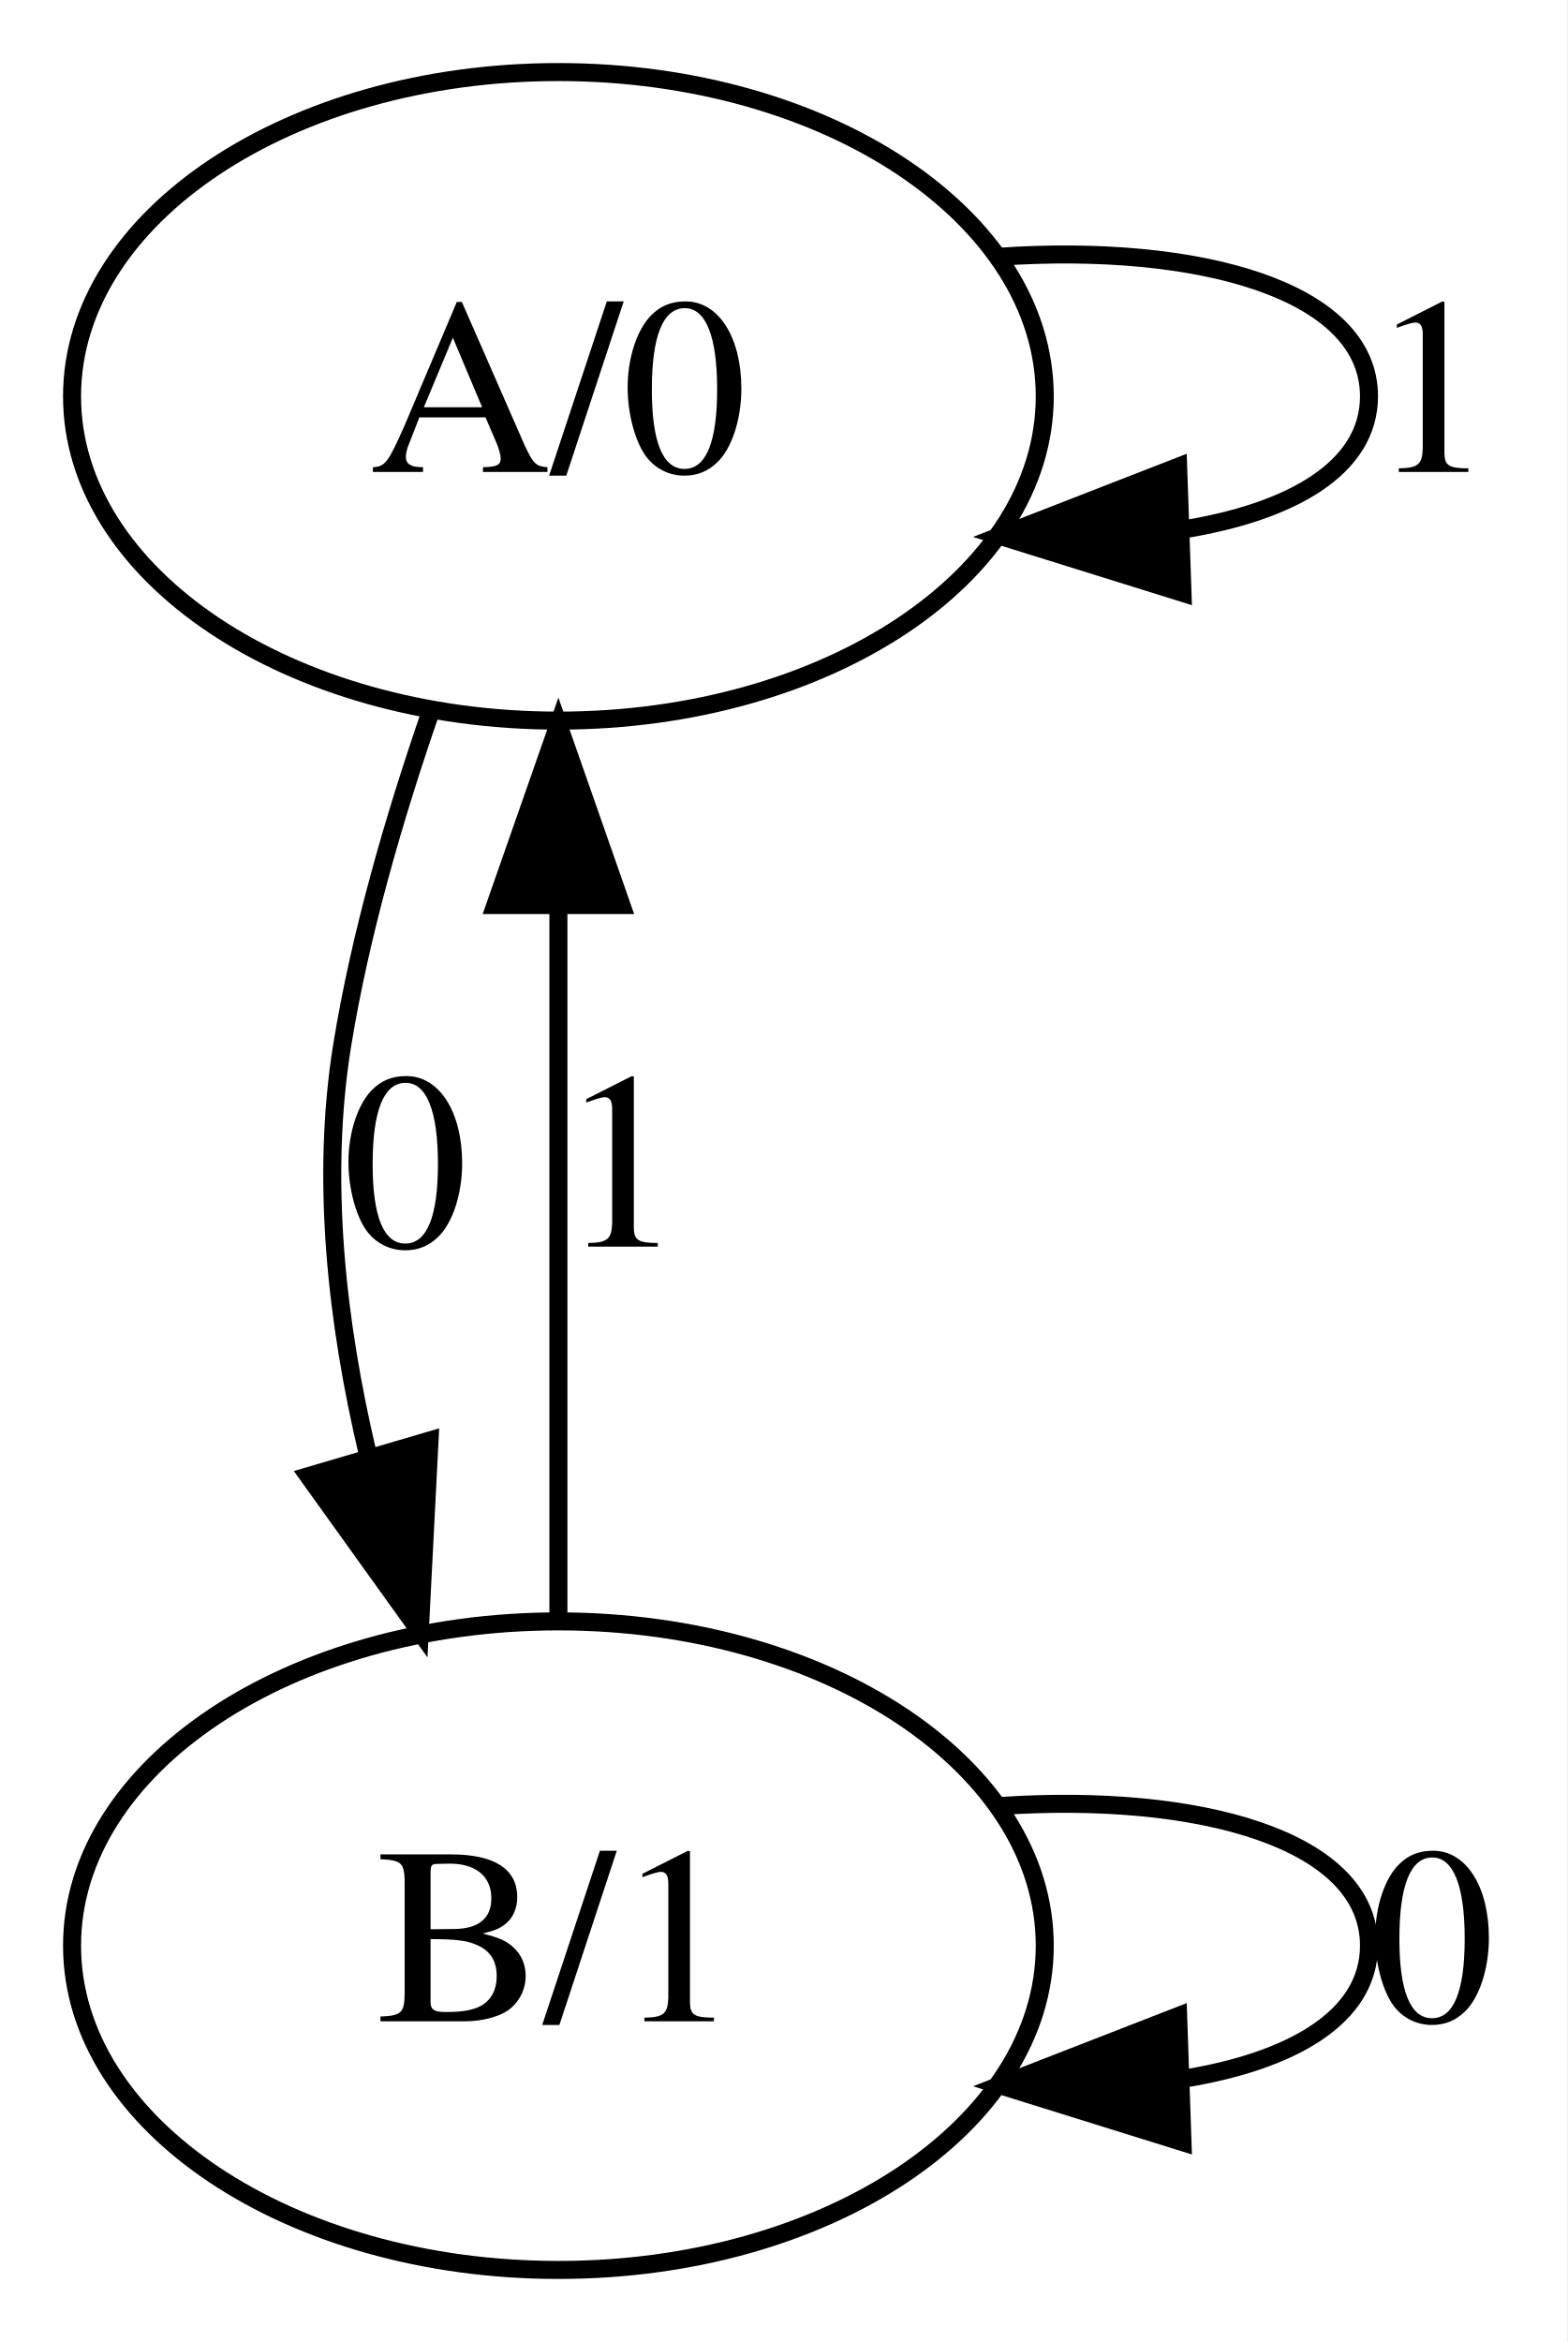
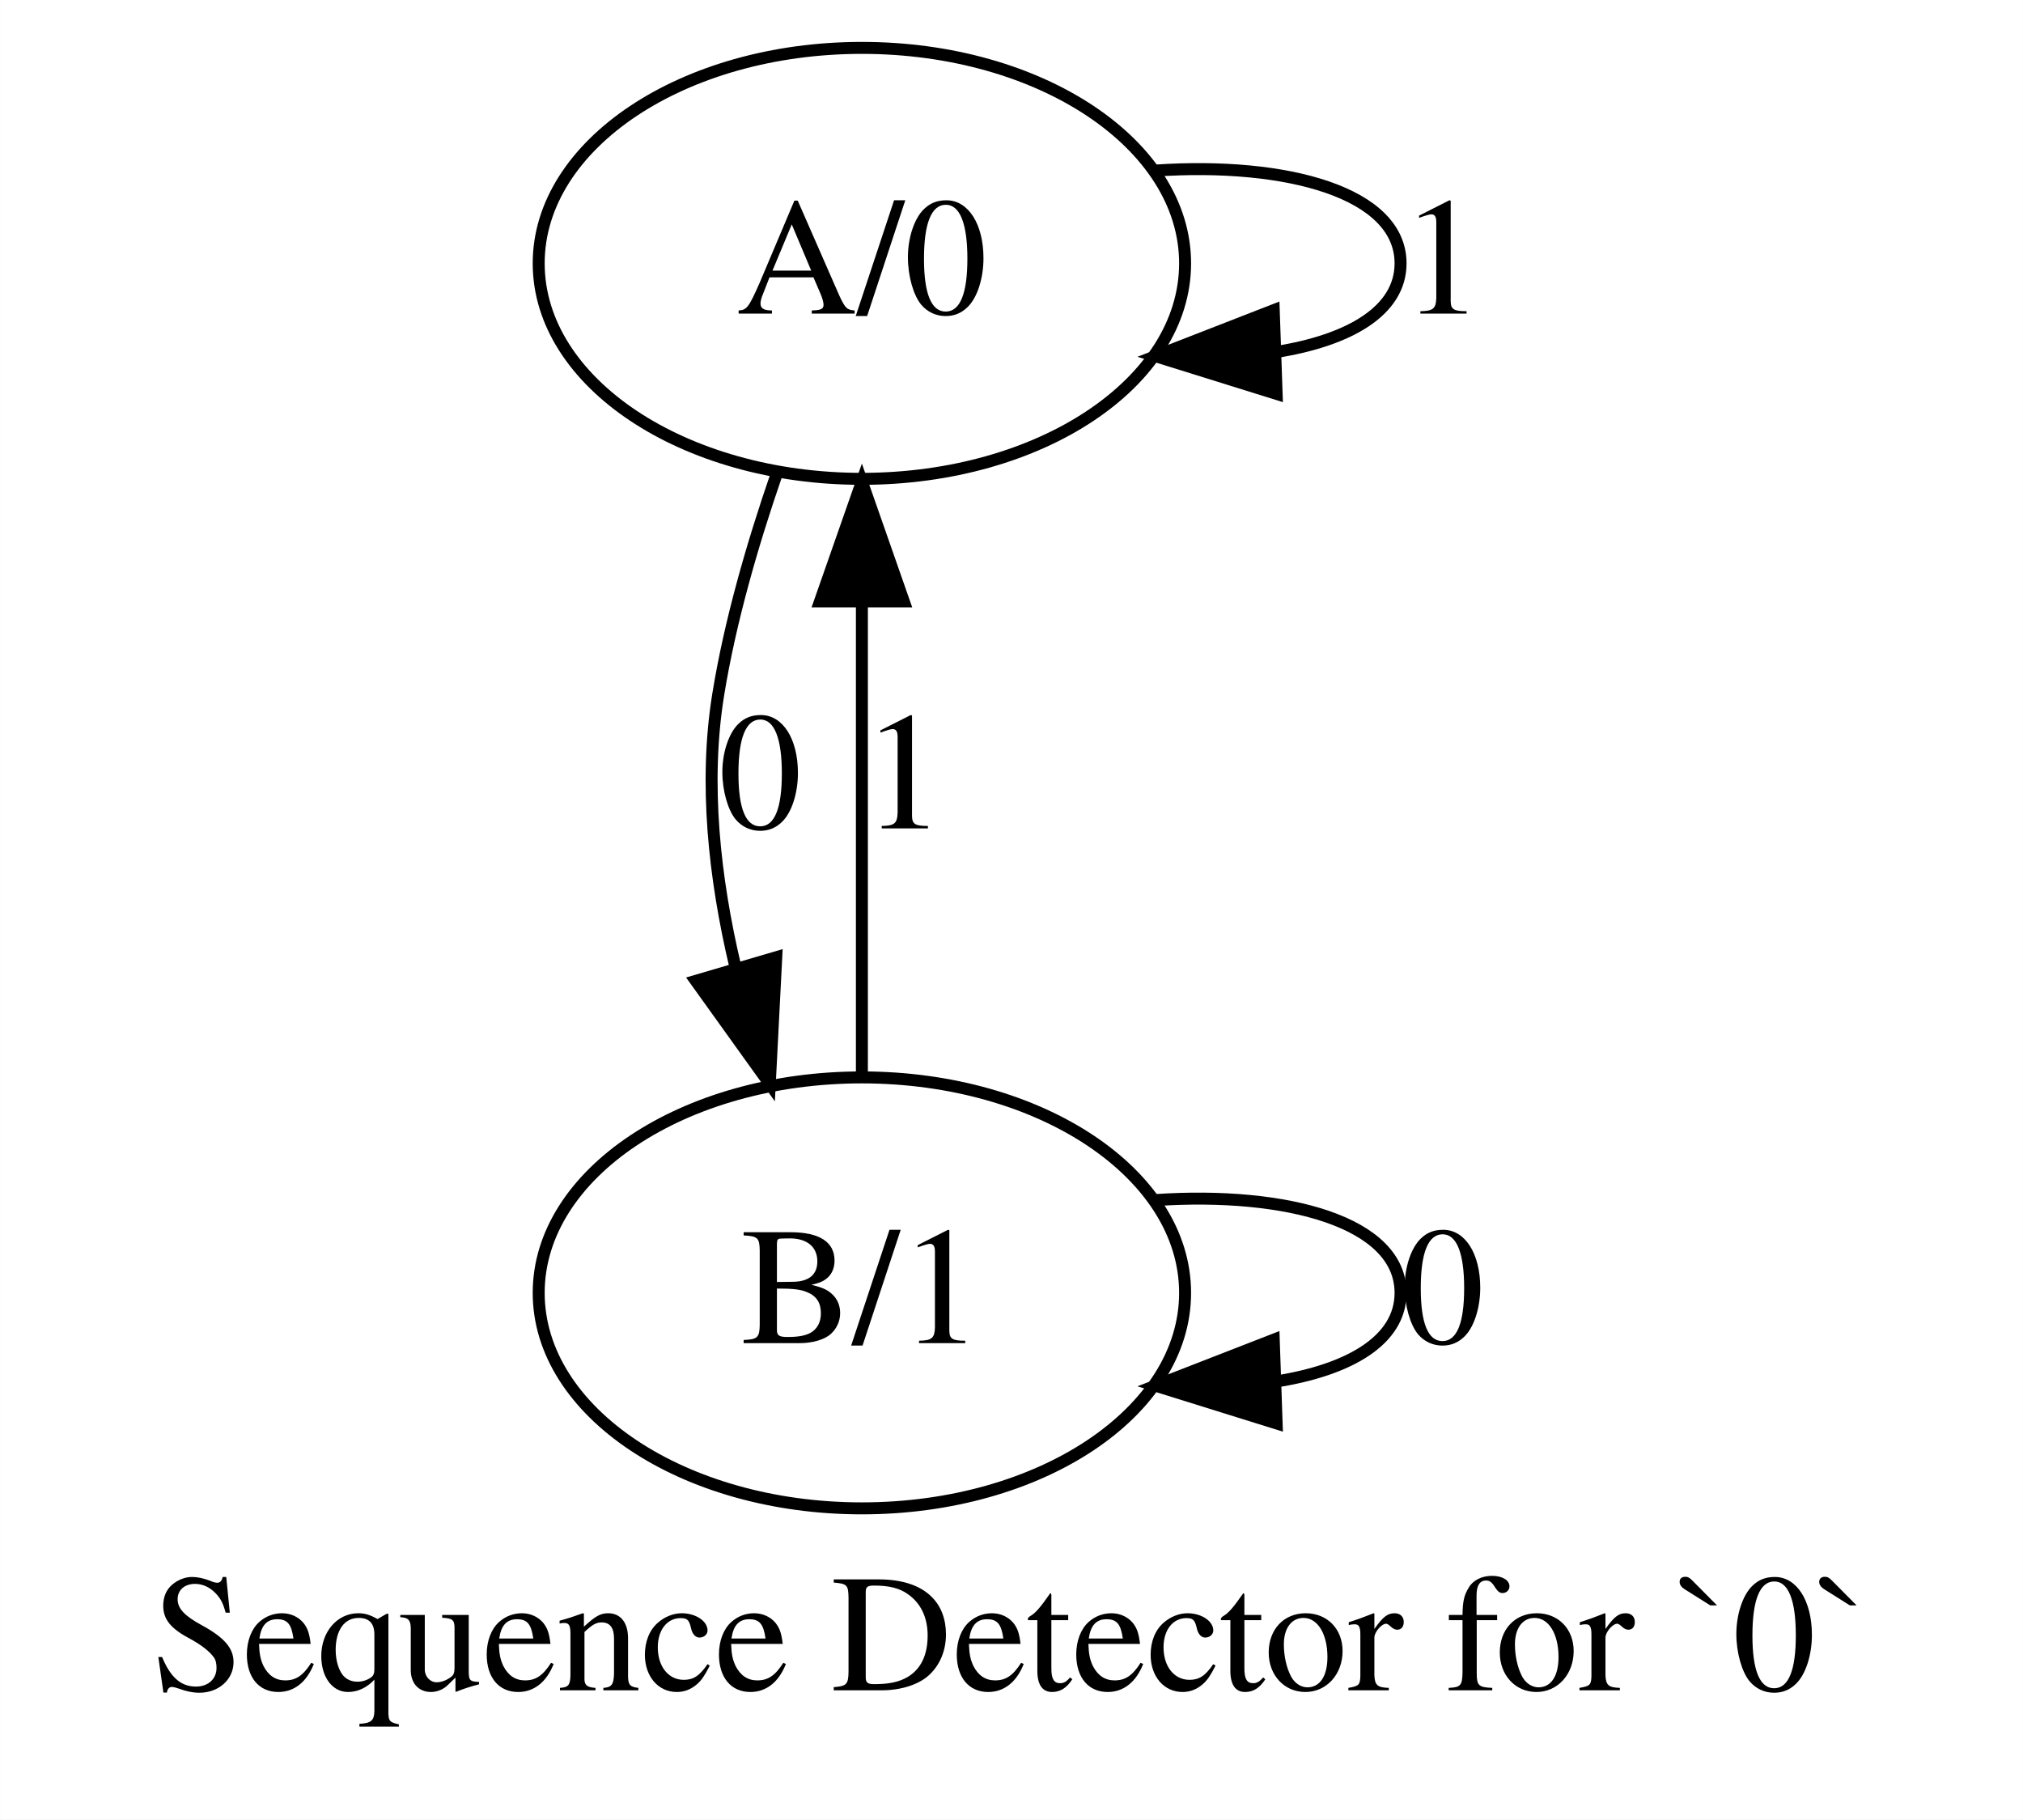
- <svg xmlns="http://www.w3.org/2000/svg" width="87pt" height="130pt" viewBox="0.00 0.00 87.00 130.00">
-   <g id="graph0" class="graph" transform="scale(1 1) rotate(0) translate(4 126)">
-     <polygon fill="#ffffff" stroke="transparent" points="-4,4 -4,-126 83,-126 83,4 -4,4" />
+ <svg xmlns="http://www.w3.org/2000/svg" width="169pt" height="152pt" viewBox="0.00 0.00 168.98 152.00">
+   <g id="graph0" class="graph" transform="scale(1 1) rotate(0) translate(4 148)">
+     <polygon fill="#ffffff" stroke="transparent" points="-4,4 -4,-148 164.983,-148 164.983,4 -4,4" />
+     <text text-anchor="middle" x="80.492" y="-6.8" font-family="Times,serif" font-size="14.00" fill="#000000">Sequence Detector for `0`</text>
    <g id="node1" class="node">
-       <ellipse fill="none" stroke="#000000" cx="27" cy="-104" rx="27" ry="18" />
-       <text text-anchor="middle" x="27" y="-99.8" font-family="Times,serif" font-size="14.00" fill="#000000">A/0</text>
+       <ellipse fill="none" stroke="#000000" cx="67.992" cy="-126" rx="27" ry="18" />
+       <text text-anchor="middle" x="67.992" y="-121.8" font-family="Times,serif" font-size="14.00" fill="#000000">A/0</text>
    </g>
    <g id="edge1" class="edge">
-       <path fill="none" stroke="#000000" d="M51.532,-111.752C62.508,-112.49 72,-109.906 72,-104 72,-100.032 67.715,-97.563 61.574,-96.594" />
-       <polygon fill="#000000" stroke="#000000" points="61.647,-93.095 51.532,-96.248 61.406,-100.091 61.647,-93.095" />
-       <text text-anchor="middle" x="75.5" y="-99.8" font-family="Times,serif" font-size="14.00" fill="#000000">1</text>
+       <path fill="none" stroke="#000000" d="M92.524,-133.752C103.499,-134.49 112.992,-131.906 112.992,-126 112.992,-122.032 108.707,-119.563 102.566,-118.594" />
+       <polygon fill="#000000" stroke="#000000" points="102.639,-115.095 92.524,-118.248 102.398,-122.091 102.639,-115.095" />
+       <text text-anchor="middle" x="116.492" y="-121.8" font-family="Times,serif" font-size="14.00" fill="#000000">1</text>
    </g>
    <g id="node2" class="node">
-       <ellipse fill="none" stroke="#000000" cx="27" cy="-18" rx="27" ry="18" />
-       <text text-anchor="middle" x="27" y="-13.8" font-family="Times,serif" font-size="14.00" fill="#000000">B/1</text>
+       <ellipse fill="none" stroke="#000000" cx="67.992" cy="-40" rx="27" ry="18" />
+       <text text-anchor="middle" x="67.992" y="-35.8" font-family="Times,serif" font-size="14.00" fill="#000000">B/1</text>
    </g>
    <g id="edge2" class="edge">
-       <path fill="none" stroke="#000000" d="M19.857,-86.341C17.873,-80.59 15.992,-74.113 15,-68 13.795,-60.573 14.684,-52.617 16.419,-45.285" />
-       <polygon fill="#000000" stroke="#000000" points="19.846,-46.037 19.305,-35.456 13.129,-44.065 19.846,-46.037" />
-       <text text-anchor="middle" x="18.5" y="-56.8" font-family="Times,serif" font-size="14.00" fill="#000000">0</text>
+       <path fill="none" stroke="#000000" d="M60.849,-108.341C58.865,-102.59 56.984,-96.113 55.992,-90 54.786,-82.573 55.675,-74.617 57.41,-67.285" />
+       <polygon fill="#000000" stroke="#000000" points="60.837,-68.037 60.296,-57.456 54.121,-66.065 60.837,-68.037" />
+       <text text-anchor="middle" x="59.492" y="-78.8" font-family="Times,serif" font-size="14.00" fill="#000000">0</text>
    </g>
    <g id="edge3" class="edge">
-       <path fill="none" stroke="#000000" d="M27,-36.212C27,-47.609 27,-62.533 27,-75.476" />
-       <polygon fill="#000000" stroke="#000000" points="23.5,-75.762 27,-85.762 30.5,-75.762 23.5,-75.762" />
-       <text text-anchor="middle" x="30.5" y="-56.8" font-family="Times,serif" font-size="14.00" fill="#000000">1</text>
+       <path fill="none" stroke="#000000" d="M67.992,-58.212C67.992,-69.609 67.992,-84.533 67.992,-97.476" />
+       <polygon fill="#000000" stroke="#000000" points="64.492,-97.762 67.992,-107.762 71.492,-97.762 64.492,-97.762" />
+       <text text-anchor="middle" x="71.492" y="-78.8" font-family="Times,serif" font-size="14.00" fill="#000000">1</text>
    </g>
    <g id="edge4" class="edge">
-       <path fill="none" stroke="#000000" d="M51.532,-25.752C62.508,-26.49 72,-23.906 72,-18 72,-14.032 67.715,-11.563 61.574,-10.594" />
-       <polygon fill="#000000" stroke="#000000" points="61.647,-7.095 51.532,-10.248 61.406,-14.091 61.647,-7.095" />
-       <text text-anchor="middle" x="75.5" y="-13.8" font-family="Times,serif" font-size="14.00" fill="#000000">0</text>
+       <path fill="none" stroke="#000000" d="M92.524,-47.752C103.499,-48.49 112.992,-45.906 112.992,-40 112.992,-36.032 108.707,-33.563 102.566,-32.594" />
+       <polygon fill="#000000" stroke="#000000" points="102.639,-29.095 92.524,-32.248 102.398,-36.091 102.639,-29.095" />
+       <text text-anchor="middle" x="116.492" y="-35.8" font-family="Times,serif" font-size="14.00" fill="#000000">0</text>
    </g>
  </g>
</svg>
